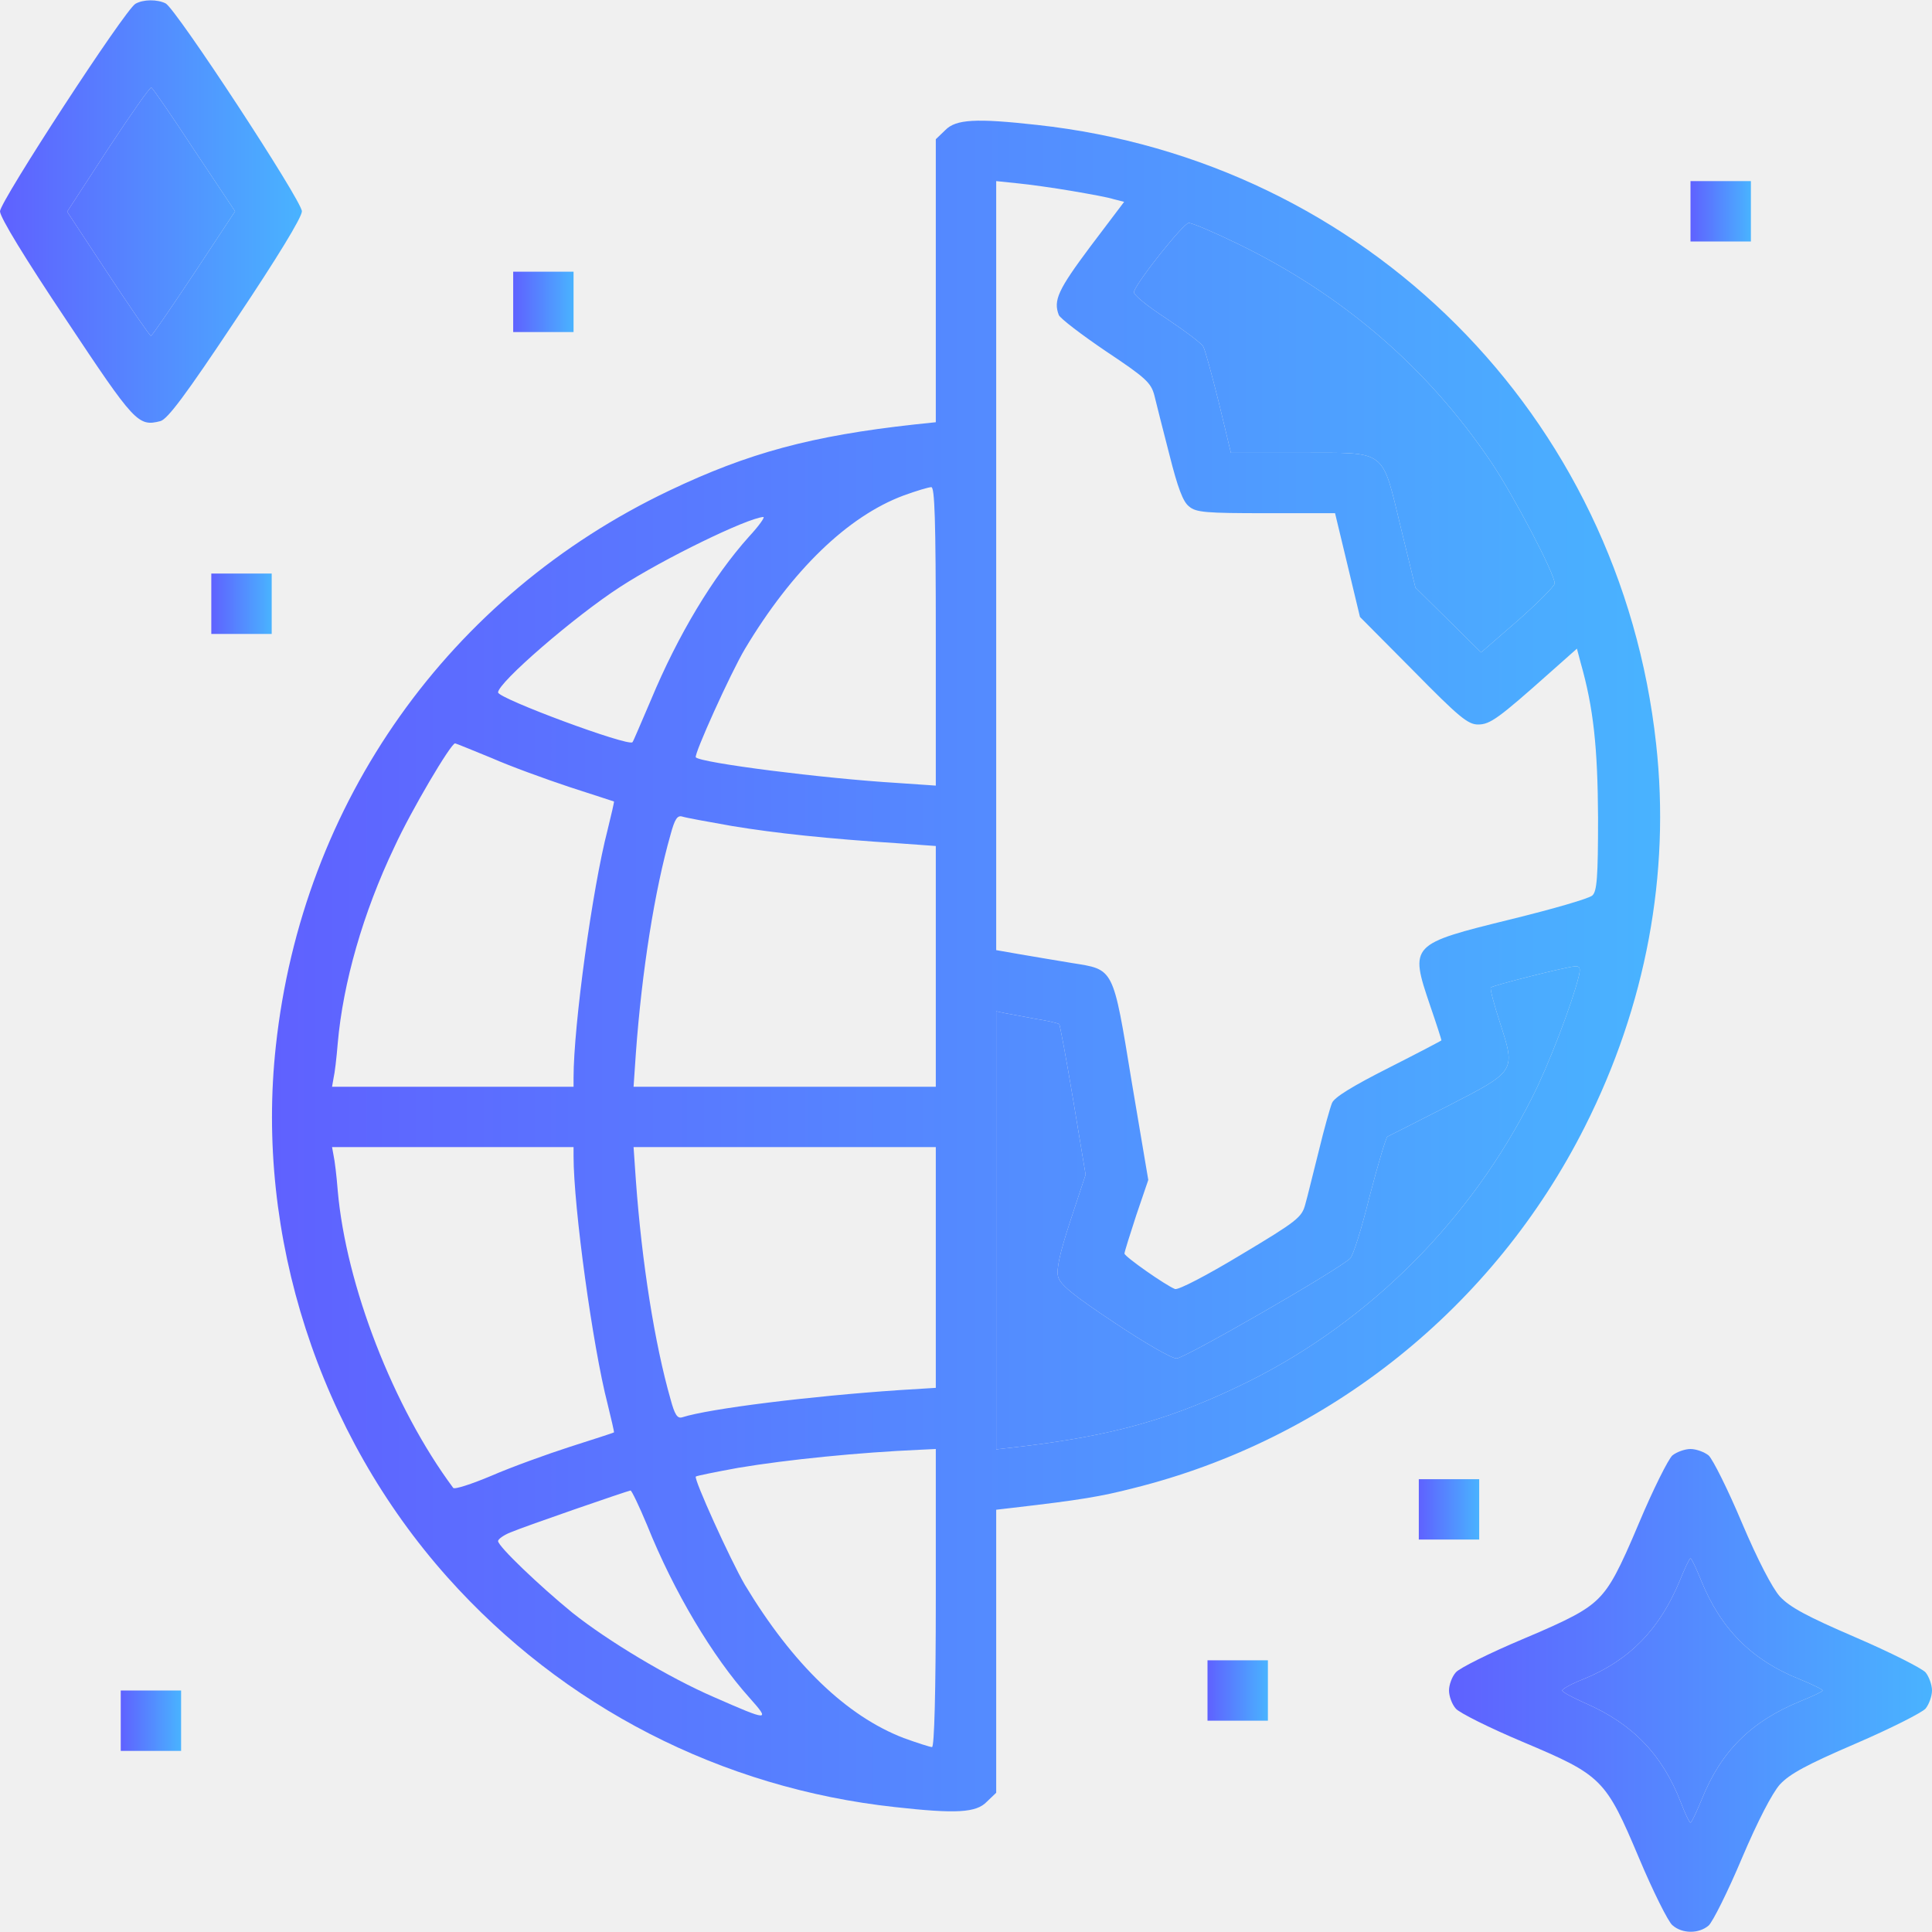
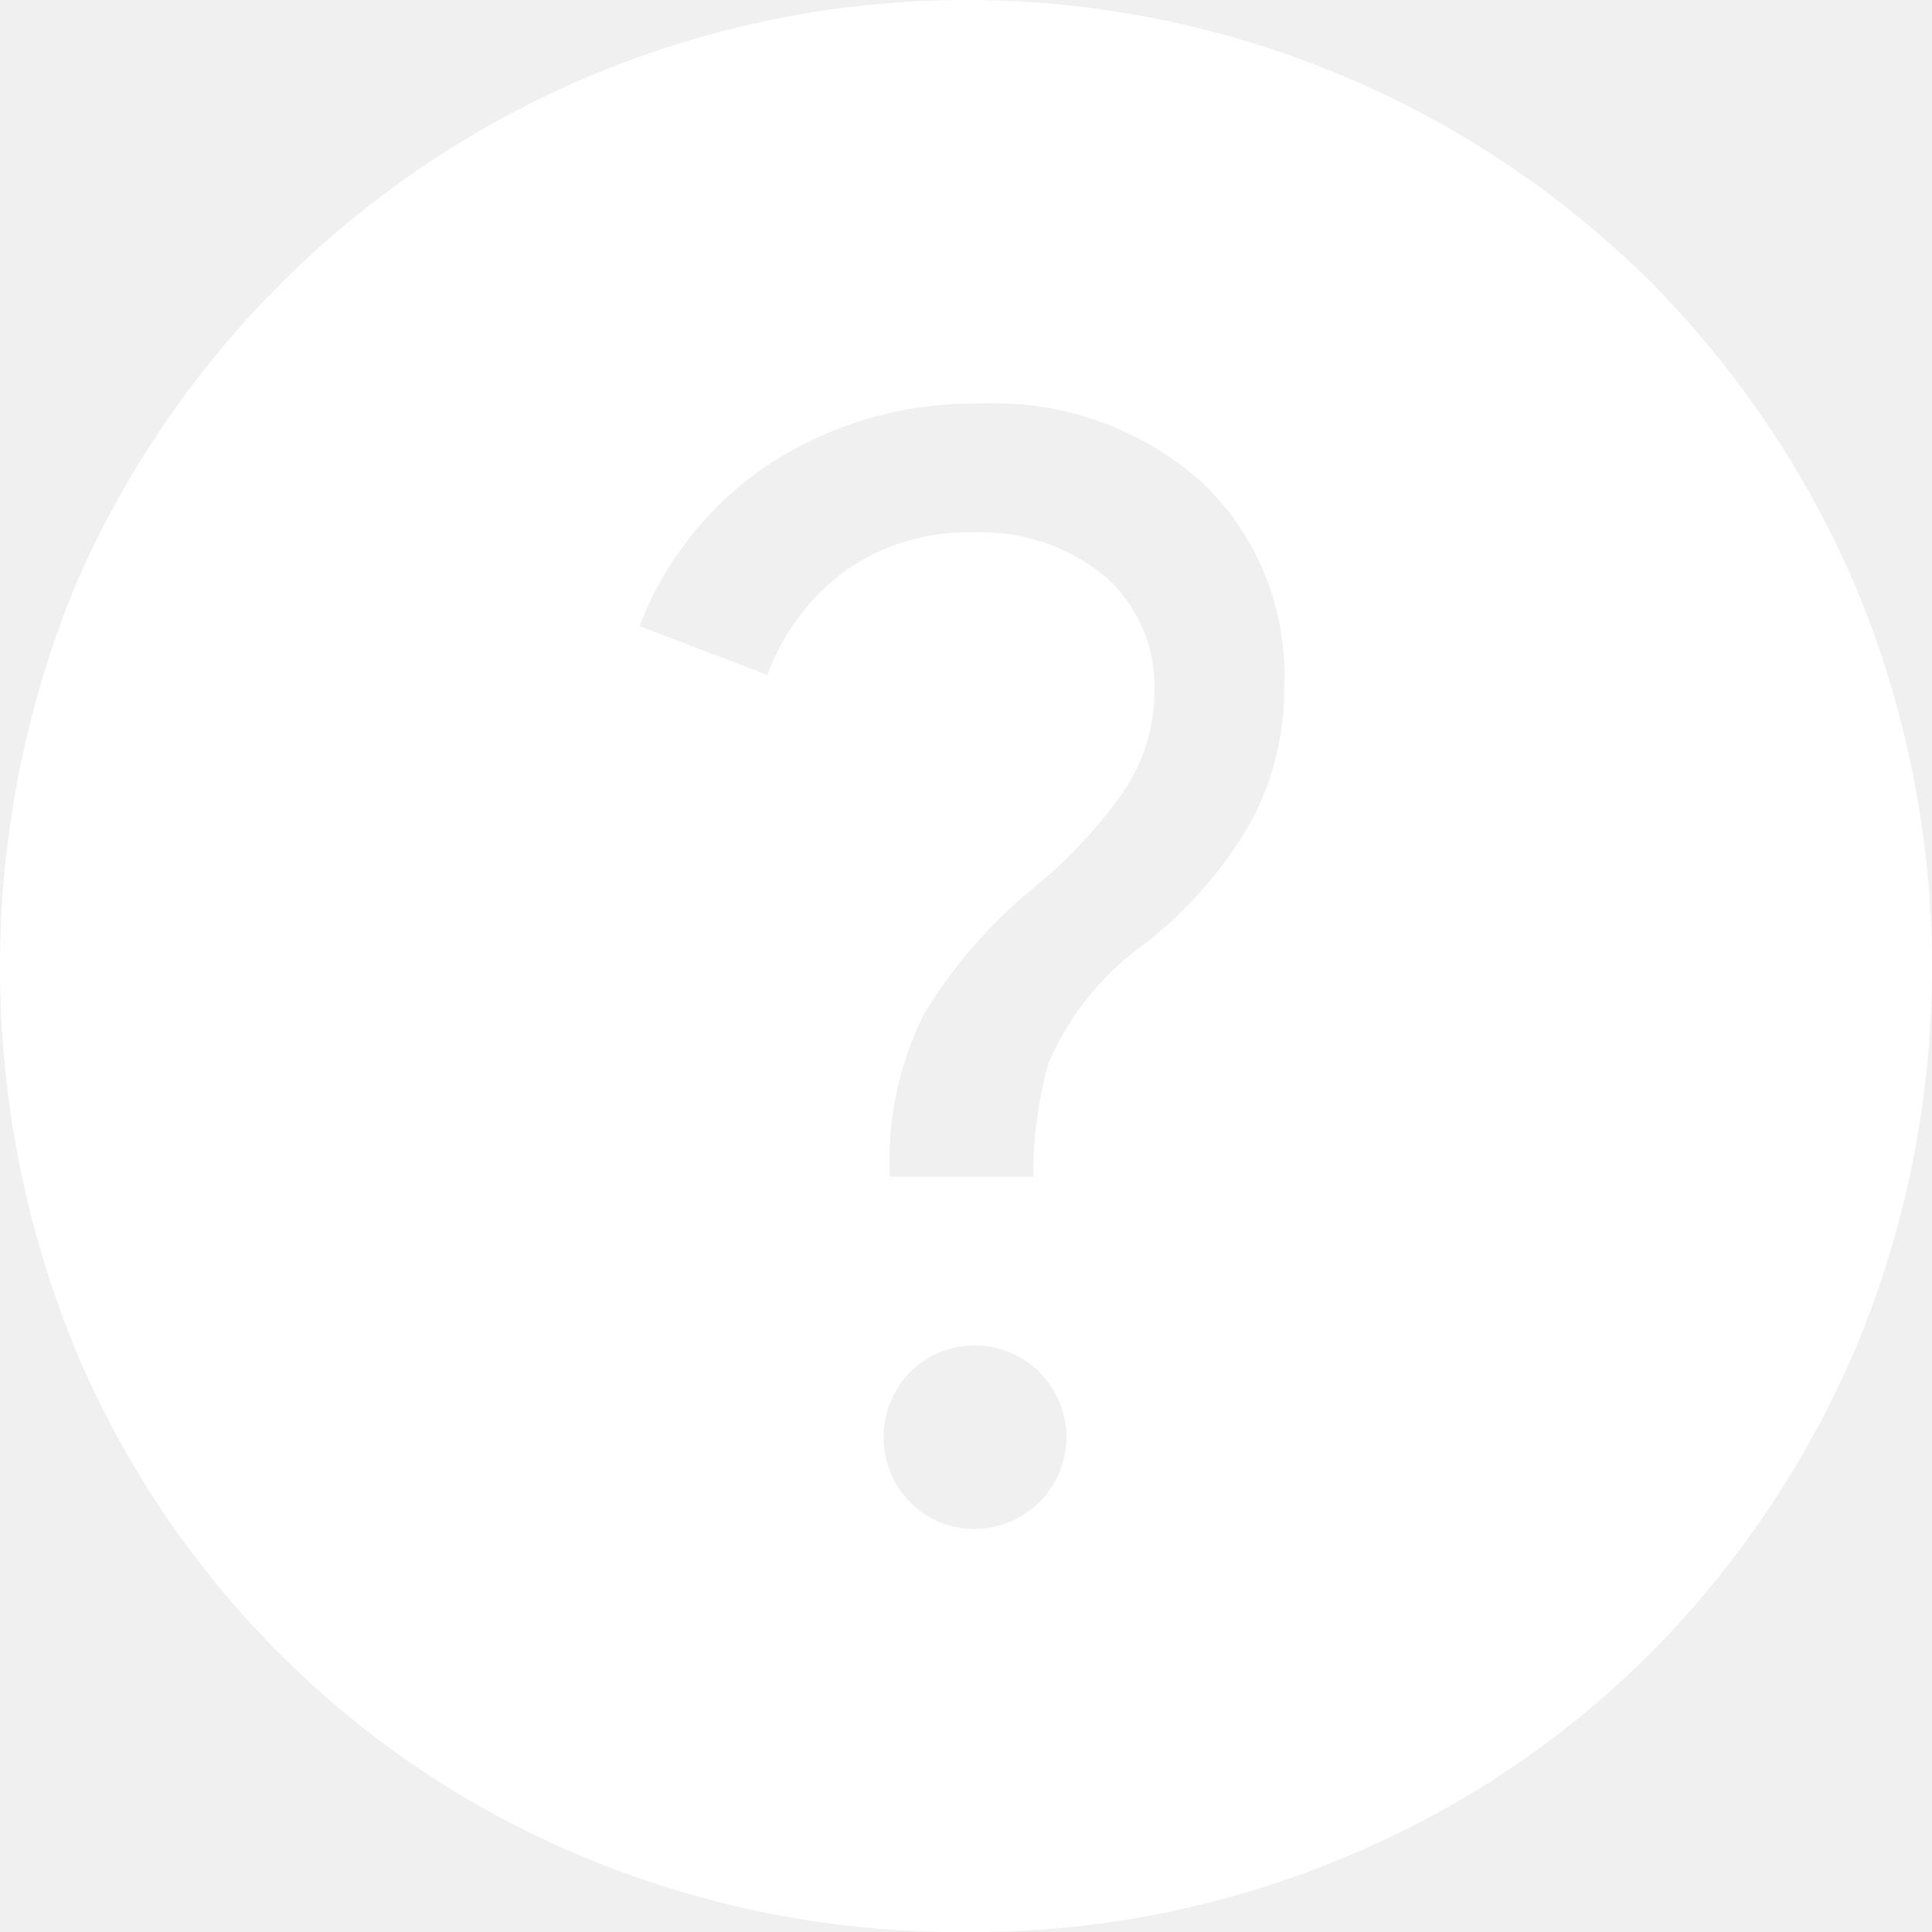
- <svg xmlns="http://www.w3.org/2000/svg" width="46" height="46" viewBox="0 0 46 46" fill="none">
-   <g clip-path="url(#clip0_23_17)">
-     <path d="M3.225 0.09C2.974 0.233 0 4.798 0 5.031C0 5.175 0.593 6.145 1.572 7.61C3.207 10.071 3.288 10.161 3.818 10.027C3.989 9.982 4.42 9.407 5.615 7.61C6.595 6.145 7.188 5.175 7.188 5.031C7.188 4.78 4.196 0.216 3.944 0.081C3.746 -0.018 3.414 -0.018 3.225 0.09ZM4.627 3.576L5.597 5.031L4.618 6.514C4.079 7.322 3.621 7.996 3.594 7.996C3.567 7.996 3.109 7.331 2.57 6.514L1.599 5.04L2.57 3.549C3.109 2.731 3.567 2.075 3.603 2.084C3.639 2.102 4.097 2.767 4.627 3.576Z" fill="url(#paint0_linear_23_17)" />
-     <path d="M4.627 3.576L5.597 5.031L4.618 6.514C4.079 7.322 3.621 7.996 3.594 7.996C3.567 7.996 3.109 7.331 2.57 6.514L1.599 5.04L2.57 3.549C3.109 2.731 3.567 2.075 3.603 2.084C3.639 2.102 4.097 2.767 4.627 3.576Z" fill="url(#paint1_linear_23_17)" />
-     <path d="M22.506 3.099L22.281 3.315V6.684V10.053L21.769 10.107C19.325 10.377 17.825 10.781 15.938 11.68C10.691 14.177 7.196 19.101 6.568 24.904C6.073 29.415 7.592 34.123 10.655 37.555C13.414 40.645 17.178 42.577 21.311 43.026C22.766 43.188 23.243 43.161 23.494 42.9L23.719 42.685V39.316V35.946L24.105 35.901C25.731 35.713 26.207 35.632 26.98 35.434C31.643 34.275 35.569 31.122 37.734 26.827C39.19 23.943 39.774 20.808 39.432 17.717C38.579 9.892 32.514 3.827 24.689 2.974C23.234 2.812 22.757 2.839 22.506 3.099ZM25.516 4.546C25.938 4.618 26.387 4.699 26.522 4.744L26.765 4.806L25.956 5.876C25.192 6.9 25.075 7.151 25.21 7.502C25.246 7.583 25.749 7.969 26.333 8.364C27.277 8.993 27.402 9.11 27.483 9.406C27.528 9.595 27.69 10.233 27.843 10.826C28.04 11.608 28.166 11.949 28.31 12.057C28.471 12.201 28.714 12.219 30.143 12.219H31.787L32.083 13.45L32.38 14.689L33.647 15.965C34.734 17.07 34.949 17.25 35.192 17.25C35.479 17.25 35.677 17.106 36.908 16.01L37.546 15.444L37.636 15.785C37.941 16.855 38.04 17.798 38.049 19.469C38.049 20.889 38.022 21.221 37.914 21.32C37.842 21.392 36.971 21.643 35.982 21.886C33.575 22.479 33.557 22.488 34.051 23.943C34.203 24.384 34.32 24.752 34.32 24.77C34.32 24.779 33.754 25.075 33.062 25.426C32.209 25.857 31.769 26.126 31.715 26.261C31.67 26.369 31.526 26.881 31.4 27.402C31.266 27.923 31.131 28.498 31.077 28.678C30.996 28.983 30.888 29.073 29.55 29.873C28.732 30.367 28.058 30.717 27.977 30.691C27.762 30.61 26.773 29.918 26.773 29.846C26.773 29.81 26.899 29.406 27.052 28.939L27.34 28.094L26.944 25.749C26.495 23.009 26.531 23.09 25.516 22.928C25.147 22.865 24.59 22.775 24.285 22.721L23.719 22.622V13.467V4.312L24.24 4.366C24.518 4.393 25.093 4.474 25.516 4.546ZM29.451 5.795C31.957 7.008 33.979 8.742 35.506 11.006C36.036 11.796 37.016 13.656 37.016 13.89C37.016 13.953 36.62 14.348 36.144 14.77L35.264 15.534L34.482 14.761L33.7 13.989L33.359 12.587C32.892 10.664 33.044 10.781 30.969 10.781H29.307L29.02 9.586C28.858 8.939 28.696 8.337 28.651 8.257C28.615 8.176 28.211 7.879 27.771 7.583C27.312 7.286 26.971 7.008 26.998 6.945C27.097 6.666 28.184 5.31 28.301 5.31C28.373 5.301 28.894 5.525 29.451 5.795ZM22.281 15.148V18.705L21.365 18.642C19.595 18.535 16.702 18.166 16.567 18.032C16.513 17.978 17.394 16.028 17.735 15.453C18.858 13.575 20.188 12.29 21.518 11.796C21.814 11.688 22.111 11.599 22.173 11.599C22.254 11.59 22.281 12.362 22.281 15.148ZM17.834 12.776C16.98 13.728 16.145 15.112 15.498 16.666C15.264 17.205 15.076 17.663 15.058 17.672C14.959 17.78 11.859 16.63 11.859 16.486C11.859 16.253 13.674 14.68 14.77 13.971C15.794 13.306 17.789 12.335 18.175 12.309C18.22 12.309 18.068 12.524 17.834 12.776ZM11.707 18.049C12.156 18.247 13 18.553 13.566 18.741C14.132 18.921 14.609 19.083 14.618 19.083C14.627 19.092 14.555 19.397 14.465 19.765C14.105 21.149 13.656 24.419 13.656 25.659V25.875H10.781H7.906L7.942 25.668C7.969 25.56 8.014 25.183 8.041 24.842C8.167 23.404 8.643 21.733 9.389 20.17C9.793 19.289 10.736 17.699 10.835 17.699C10.853 17.699 11.248 17.861 11.707 18.049ZM17.43 19.667C18.454 19.837 19.721 19.972 21.41 20.08L22.281 20.143V23.009V25.875H18.678H15.085L15.139 25.084C15.282 23.117 15.588 21.194 15.965 19.873C16.064 19.505 16.127 19.406 16.244 19.442C16.325 19.469 16.864 19.568 17.43 19.667ZM37.591 23.242C37.429 23.898 36.872 25.363 36.477 26.135C35.021 29.037 32.631 31.436 29.765 32.874C27.941 33.781 26.522 34.185 24.195 34.455L23.719 34.509V29.289V24.078L23.925 24.123C24.033 24.141 24.366 24.204 24.653 24.258C24.95 24.303 25.201 24.366 25.219 24.384C25.237 24.401 25.39 25.219 25.552 26.189L25.848 27.968L25.489 29.055C25.237 29.819 25.147 30.223 25.192 30.394C25.237 30.583 25.543 30.834 26.531 31.49C27.241 31.966 27.896 32.344 28.013 32.344C28.202 32.344 31.841 30.25 32.146 29.963C32.218 29.9 32.425 29.235 32.613 28.471C32.811 27.717 33 27.079 33.036 27.061C33.072 27.043 33.718 26.719 34.455 26.342C36.099 25.497 36.09 25.515 35.713 24.348C35.569 23.907 35.47 23.53 35.497 23.512C35.551 23.458 37.303 23.018 37.492 23.009C37.618 23 37.636 23.045 37.591 23.242ZM13.656 27.528C13.656 28.741 14.114 32.065 14.465 33.422C14.555 33.79 14.627 34.096 14.618 34.105C14.609 34.114 14.141 34.266 13.575 34.446C13.018 34.626 12.174 34.931 11.698 35.138C11.23 35.335 10.817 35.47 10.79 35.425C9.362 33.503 8.239 30.601 8.041 28.346C8.014 27.995 7.969 27.627 7.942 27.51L7.906 27.312H10.781H13.656V27.528ZM22.281 30.178V33.044L21.41 33.098C19.28 33.242 16.891 33.538 16.244 33.745C16.127 33.781 16.064 33.682 15.965 33.314C15.588 31.993 15.282 30.071 15.139 28.094L15.085 27.312H18.678H22.281V30.178ZM22.281 38.049C22.281 40.304 22.245 41.597 22.191 41.597C22.146 41.597 21.841 41.499 21.518 41.382C20.161 40.861 18.876 39.63 17.735 37.734C17.394 37.15 16.513 35.21 16.567 35.156C16.585 35.138 17.034 35.048 17.573 34.949C18.75 34.751 20.466 34.581 21.904 34.518L22.281 34.5V38.049ZM15.408 36.315C16.046 37.905 16.971 39.45 17.843 40.421C18.346 40.987 18.319 40.987 16.989 40.403C15.929 39.944 14.474 39.073 13.629 38.399C12.848 37.761 11.859 36.818 11.859 36.692C11.859 36.647 11.994 36.548 12.156 36.485C12.515 36.333 14.941 35.497 15.013 35.488C15.04 35.488 15.22 35.865 15.408 36.315Z" fill="url(#paint2_linear_23_17)" />
-     <path d="M29.451 5.795C31.957 7.008 33.979 8.742 35.506 11.006C36.036 11.796 37.016 13.656 37.016 13.89C37.016 13.953 36.62 14.348 36.144 14.77L35.264 15.534L34.482 14.761L33.7 13.989L33.359 12.587C32.892 10.664 33.044 10.781 30.969 10.781H29.307L29.02 9.586C28.858 8.939 28.696 8.337 28.651 8.257C28.615 8.176 28.211 7.879 27.771 7.583C27.312 7.286 26.971 7.008 26.998 6.945C27.097 6.666 28.184 5.31 28.301 5.31C28.373 5.301 28.894 5.525 29.451 5.795Z" fill="url(#paint3_linear_23_17)" />
-     <path d="M37.591 23.242C37.429 23.898 36.872 25.363 36.477 26.135C35.021 29.037 32.631 31.436 29.765 32.874C27.941 33.781 26.522 34.185 24.195 34.455L23.719 34.509V29.289V24.078L23.925 24.123C24.033 24.141 24.366 24.204 24.653 24.258C24.95 24.303 25.201 24.366 25.219 24.384C25.237 24.401 25.39 25.219 25.552 26.189L25.848 27.968L25.489 29.055C25.237 29.819 25.147 30.223 25.192 30.394C25.237 30.583 25.543 30.834 26.531 31.49C27.241 31.966 27.896 32.344 28.013 32.344C28.202 32.344 31.841 30.25 32.146 29.963C32.218 29.9 32.425 29.235 32.613 28.471C32.811 27.717 33 27.079 33.036 27.061C33.072 27.043 33.718 26.719 34.455 26.342C36.099 25.497 36.09 25.515 35.713 24.348C35.569 23.907 35.47 23.53 35.497 23.512C35.551 23.458 37.303 23.018 37.492 23.009C37.618 23 37.636 23.045 37.591 23.242Z" fill="url(#paint4_linear_23_17)" />
-     <path d="M40.25 5.031V5.75H40.969H41.688V5.031V4.312H40.969H40.25V5.031Z" fill="url(#paint5_linear_23_17)" />
-     <path d="M12.219 7.188V7.906H12.938H13.656V7.188V6.469H12.938H12.219V7.188Z" fill="url(#paint6_linear_23_17)" />
-     <path d="M5.031 14.375V15.094H5.75H6.469V14.375V13.656H5.75H5.031V14.375Z" fill="url(#paint7_linear_23_17)" />
-     <path d="M39.819 34.653C39.72 34.743 39.361 35.461 39.028 36.252C38.552 37.384 38.345 37.77 38.058 38.058C37.77 38.345 37.384 38.552 36.252 39.028C35.461 39.361 34.743 39.72 34.662 39.819C34.572 39.918 34.5 40.115 34.5 40.25C34.5 40.385 34.572 40.582 34.662 40.681C34.743 40.78 35.461 41.139 36.252 41.472C38.148 42.272 38.228 42.352 39.028 44.248C39.361 45.039 39.72 45.757 39.819 45.838C40.052 46.045 40.448 46.045 40.681 45.847C40.78 45.757 41.139 45.039 41.472 44.248C41.849 43.359 42.2 42.685 42.379 42.487C42.613 42.236 43.008 42.02 44.176 41.517C45.012 41.157 45.757 40.78 45.847 40.681C45.928 40.582 46 40.385 46 40.25C46 40.115 45.928 39.918 45.847 39.819C45.757 39.72 45.012 39.343 44.176 38.983C43.008 38.48 42.613 38.264 42.379 38.013C42.2 37.815 41.849 37.141 41.472 36.252C41.139 35.461 40.78 34.743 40.681 34.653C40.582 34.572 40.385 34.5 40.25 34.5C40.115 34.5 39.918 34.572 39.819 34.653ZM40.502 37.627C40.969 38.785 41.715 39.531 42.846 39.98C43.152 40.106 43.395 40.223 43.395 40.25C43.395 40.277 43.161 40.385 42.873 40.502C41.688 40.987 40.978 41.697 40.52 42.837C40.394 43.143 40.277 43.395 40.25 43.395C40.223 43.395 40.124 43.188 40.025 42.927C39.585 41.786 38.884 41.05 37.752 40.555C37.447 40.421 37.195 40.286 37.195 40.25C37.195 40.214 37.42 40.088 37.698 39.98C38.803 39.531 39.522 38.785 39.998 37.627C40.115 37.339 40.223 37.105 40.25 37.105C40.277 37.105 40.385 37.339 40.502 37.627Z" fill="url(#paint8_linear_23_17)" />
-     <path d="M40.502 37.627C40.969 38.785 41.715 39.531 42.846 39.98C43.152 40.106 43.395 40.223 43.395 40.25C43.395 40.277 43.161 40.385 42.873 40.502C41.688 40.987 40.978 41.697 40.52 42.837C40.394 43.143 40.277 43.395 40.25 43.395C40.223 43.395 40.124 43.188 40.025 42.927C39.585 41.786 38.884 41.05 37.752 40.555C37.447 40.421 37.195 40.286 37.195 40.25C37.195 40.214 37.42 40.088 37.698 39.98C38.803 39.531 39.522 38.785 39.998 37.627C40.115 37.339 40.223 37.105 40.25 37.105C40.277 37.105 40.385 37.339 40.502 37.627Z" fill="url(#paint9_linear_23_17)" />
-     <path d="M33.781 35.938V36.656H34.5H35.219V35.938V35.219H34.5H33.781V35.938Z" fill="url(#paint10_linear_23_17)" />
-     <path d="M28.75 40.25V40.969H29.469H30.188V40.25V39.531H29.469H28.75V40.25Z" fill="url(#paint11_linear_23_17)" />
-     <path d="M2.875 40.969V41.688H3.594H4.312V40.969V40.25H3.594H2.875V40.969Z" fill="url(#paint12_linear_23_17)" />
-   </g>
-   <defs>
-     <linearGradient id="paint0_linear_23_17" x1="2.25485e-08" y1="4.959" x2="7.188" y2="4.959" gradientUnits="userSpaceOnUse">
-       <stop stop-color="#5F61FF" />
-       <stop offset="1" stop-color="#49B3FF" />
-     </linearGradient>
-     <linearGradient id="paint1_linear_23_17" x1="2.25485e-08" y1="4.959" x2="7.188" y2="4.959" gradientUnits="userSpaceOnUse">
-       <stop stop-color="#5F61FF" />
-       <stop offset="1" stop-color="#49B3FF" />
-     </linearGradient>
-     <linearGradient id="paint2_linear_23_17" x1="6.476" y1="22.69" x2="39.527" y2="22.69" gradientUnits="userSpaceOnUse">
-       <stop stop-color="#5F61FF" />
-       <stop offset="1" stop-color="#49B3FF" />
-     </linearGradient>
-     <linearGradient id="paint3_linear_23_17" x1="6.476" y1="22.69" x2="39.527" y2="22.69" gradientUnits="userSpaceOnUse">
-       <stop stop-color="#5F61FF" />
-       <stop offset="1" stop-color="#49B3FF" />
-     </linearGradient>
-     <linearGradient id="paint4_linear_23_17" x1="6.476" y1="22.69" x2="39.527" y2="22.69" gradientUnits="userSpaceOnUse">
-       <stop stop-color="#5F61FF" />
-       <stop offset="1" stop-color="#49B3FF" />
-     </linearGradient>
-     <linearGradient id="paint5_linear_23_17" x1="40.25" y1="5.02" x2="41.688" y2="5.02" gradientUnits="userSpaceOnUse">
-       <stop stop-color="#5F61FF" />
-       <stop offset="1" stop-color="#49B3FF" />
-     </linearGradient>
-     <linearGradient id="paint6_linear_23_17" x1="12.219" y1="7.176" x2="13.656" y2="7.176" gradientUnits="userSpaceOnUse">
-       <stop stop-color="#5F61FF" />
-       <stop offset="1" stop-color="#49B3FF" />
-     </linearGradient>
-     <linearGradient id="paint7_linear_23_17" x1="5.031" y1="14.364" x2="6.469" y2="14.364" gradientUnits="userSpaceOnUse">
-       <stop stop-color="#5F61FF" />
-       <stop offset="1" stop-color="#49B3FF" />
-     </linearGradient>
-     <linearGradient id="paint8_linear_23_17" x1="34.5" y1="40.159" x2="46" y2="40.159" gradientUnits="userSpaceOnUse">
-       <stop stop-color="#5F61FF" />
-       <stop offset="1" stop-color="#49B3FF" />
-     </linearGradient>
-     <linearGradient id="paint9_linear_23_17" x1="34.5" y1="40.159" x2="46" y2="40.159" gradientUnits="userSpaceOnUse">
-       <stop stop-color="#5F61FF" />
-       <stop offset="1" stop-color="#49B3FF" />
-     </linearGradient>
-     <linearGradient id="paint10_linear_23_17" x1="33.781" y1="35.926" x2="35.219" y2="35.926" gradientUnits="userSpaceOnUse">
-       <stop stop-color="#5F61FF" />
-       <stop offset="1" stop-color="#49B3FF" />
-     </linearGradient>
-     <linearGradient id="paint11_linear_23_17" x1="28.75" y1="40.239" x2="30.188" y2="40.239" gradientUnits="userSpaceOnUse">
-       <stop stop-color="#5F61FF" />
-       <stop offset="1" stop-color="#49B3FF" />
-     </linearGradient>
-     <linearGradient id="paint12_linear_23_17" x1="2.875" y1="40.958" x2="4.312" y2="40.958" gradientUnits="userSpaceOnUse">
-       <stop stop-color="#5F61FF" />
-       <stop offset="1" stop-color="#49B3FF" />
-     </linearGradient>
-     <clipPath id="clip0_23_17">
-       <rect width="46" height="46" fill="white" />
-     </clipPath>
-   </defs>
+ <svg xmlns="http://www.w3.org/2000/svg" width="28" height="28" viewBox="0 0 28 28" fill="none">
+   <path d="M14 28C12.115 28.015 10.245 27.652 8.503 26.932C6.841 26.25 5.331 25.245 4.061 23.975C2.786 22.704 1.775 21.195 1.082 19.534C-0.361 16 -0.361 12.042 1.082 8.508C1.988 6.404 3.394 4.552 5.178 3.115C6.962 1.677 9.07 0.697 11.319 0.259C13.568 -0.179 15.891 -0.061 18.084 0.603C20.277 1.267 22.275 2.456 23.904 4.067C25.174 5.344 26.189 6.852 26.896 8.508C27.625 10.255 28 12.129 28 14.021C28 15.914 27.625 17.787 26.896 19.534C26.191 21.191 25.175 22.699 23.904 23.975C22.631 25.245 21.118 26.25 19.454 26.932C17.726 27.65 15.871 28.013 14 28V28ZM12.91 17.052H14.976C14.971 16.49 15.047 15.93 15.202 15.39C15.507 14.694 15.996 14.095 16.617 13.657C17.242 13.168 17.764 12.559 18.152 11.868C18.461 11.274 18.619 10.613 18.612 9.944C18.636 9.391 18.54 8.84 18.331 8.327C18.122 7.814 17.806 7.353 17.403 6.974C16.521 6.197 15.372 5.793 14.198 5.849C13.126 5.831 12.072 6.131 11.17 6.712C10.304 7.281 9.639 8.107 9.267 9.074L11.121 9.781C11.345 9.169 11.747 8.638 12.274 8.254C12.809 7.889 13.444 7.701 14.092 7.716C14.793 7.684 15.482 7.913 16.023 8.36C16.256 8.568 16.44 8.824 16.562 9.112C16.685 9.399 16.742 9.71 16.731 10.022C16.73 10.542 16.572 11.05 16.278 11.479C15.903 12.011 15.456 12.487 14.948 12.893C14.332 13.403 13.806 14.013 13.391 14.697C13.026 15.426 12.856 16.237 12.896 17.052H12.91ZM14.134 22.158C14.352 22.157 14.566 22.102 14.758 21.998C14.95 21.895 15.113 21.746 15.234 21.564C15.354 21.383 15.429 21.174 15.45 20.957C15.471 20.741 15.439 20.522 15.355 20.321C15.272 20.119 15.141 19.942 14.973 19.803C14.805 19.664 14.605 19.569 14.392 19.525C14.178 19.482 13.957 19.492 13.748 19.553C13.539 19.615 13.349 19.728 13.194 19.881C12.945 20.133 12.805 20.474 12.805 20.828C12.805 21.183 12.945 21.523 13.194 21.776C13.315 21.898 13.459 21.995 13.618 22.061C13.777 22.126 13.948 22.159 14.12 22.158H14.134Z" fill="white" />
</svg>
